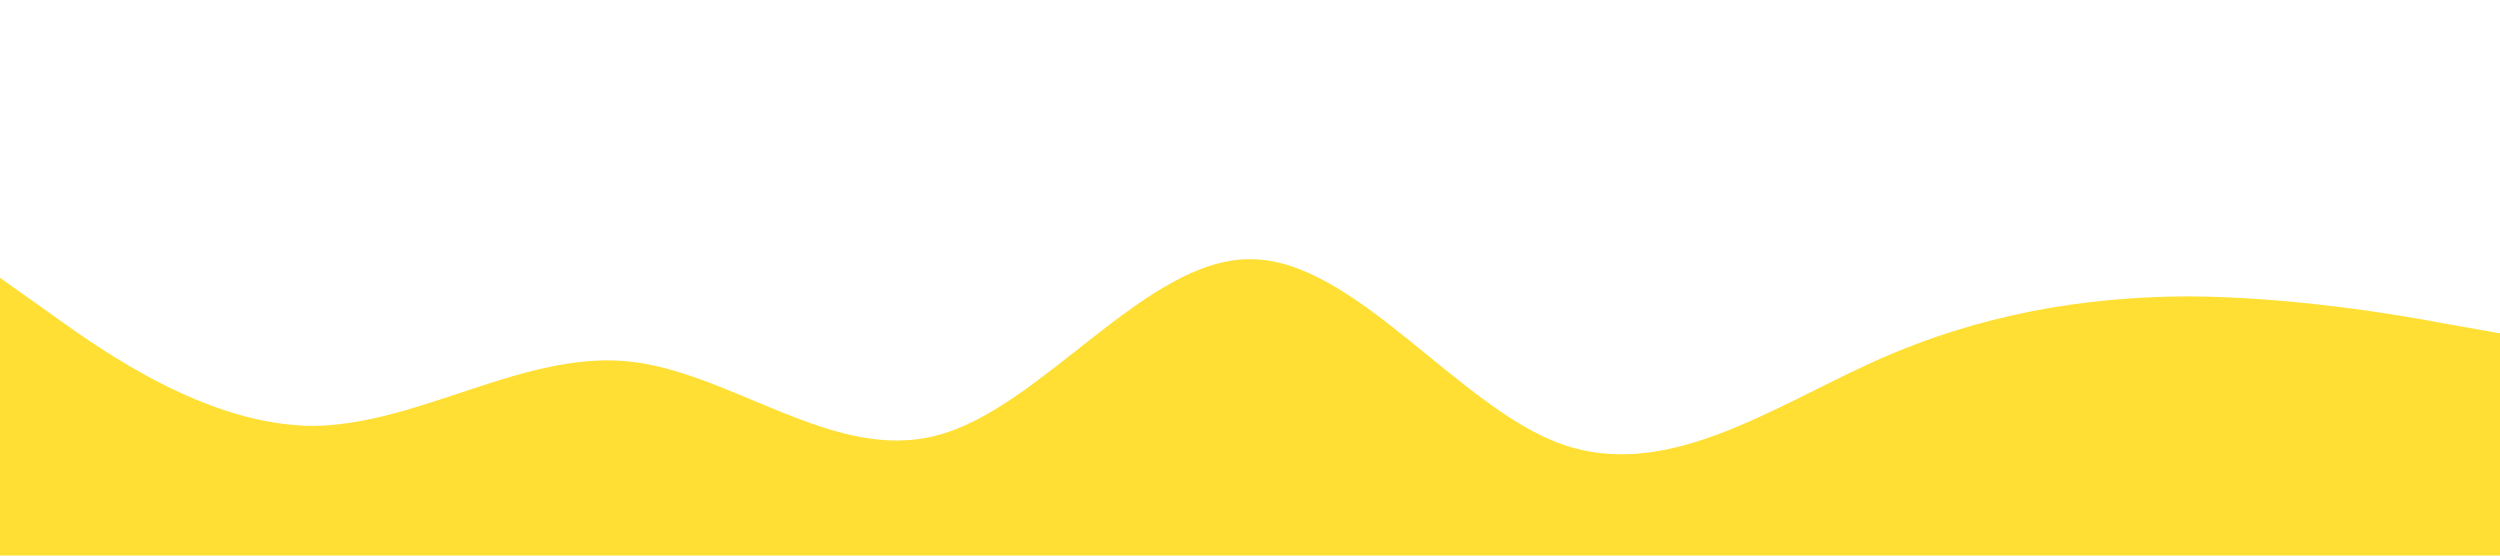
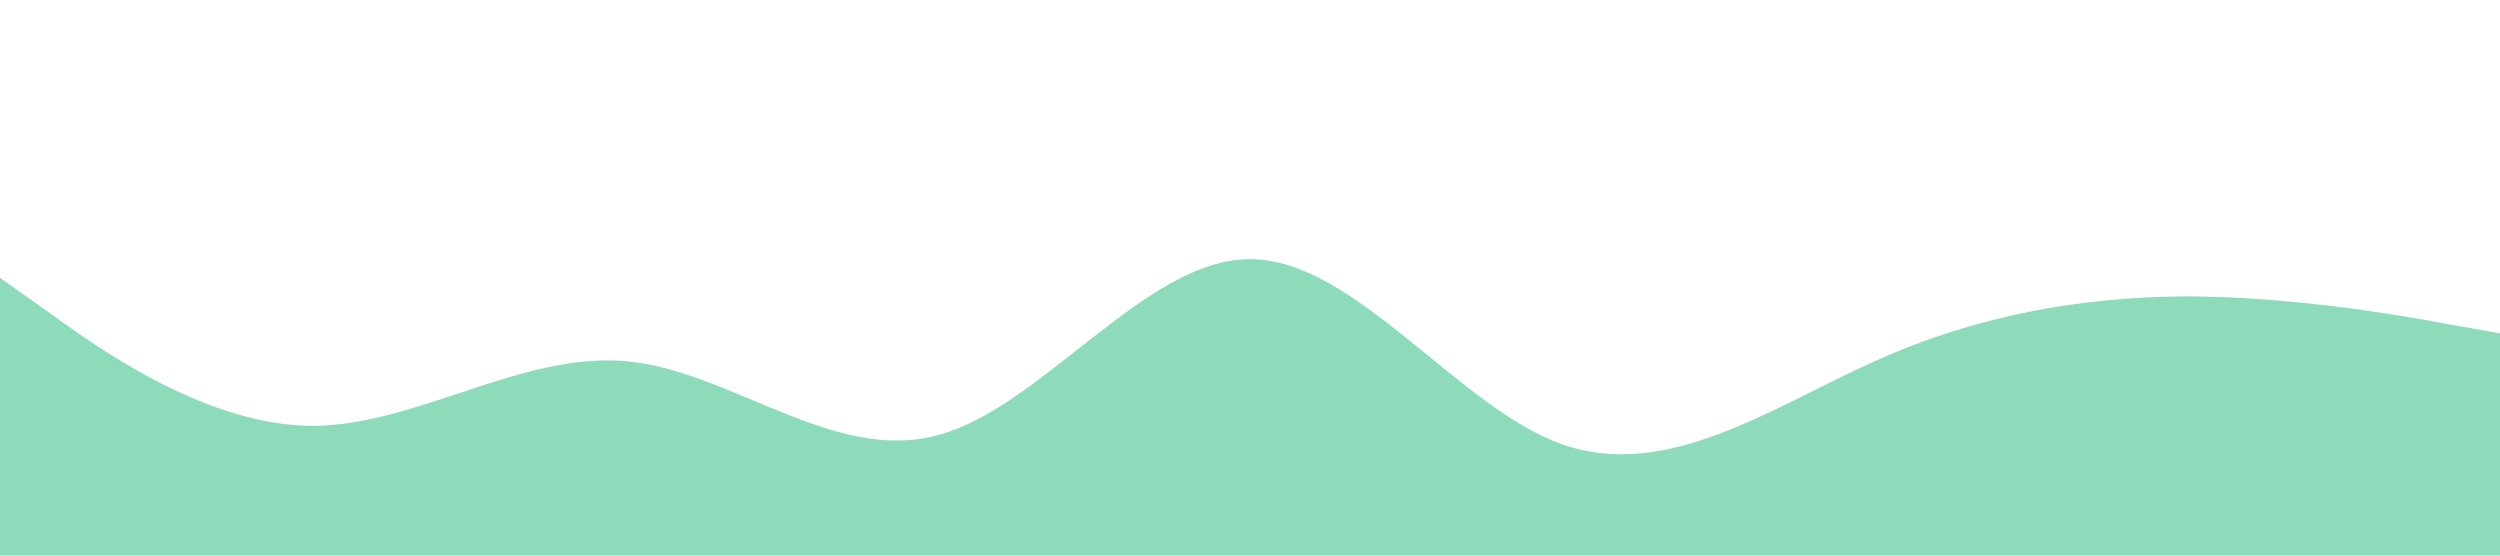
<svg xmlns="http://www.w3.org/2000/svg" viewBox="0 0 1440 320">
-   <path fill="#ffd700" fill-opacity="0.8" d="M0,160L30,181.3C60,203,120,245,180,245.3C240,245,300,203,360,208C420,213,480,267,540,250.7C600,235,660,149,720,149.3C780,149,840,235,900,256C960,277,1020,235,1080,208C1140,181,1200,171,1260,170.7C1320,171,1380,181,1410,186.7L1440,192L1440,320L1410,320C1380,320,1320,320,1260,320C1200,320,1140,320,1080,320C1020,320,960,320,900,320C840,320,780,320,720,320C660,320,600,320,540,320C480,320,420,320,360,320C300,320,240,320,180,320C120,320,60,320,30,320L0,320Z" />
+   <path fill="#71d2aa" fill-opacity="0.8" d="M0,160L30,181.3C60,203,120,245,180,245.3C240,245,300,203,360,208C420,213,480,267,540,250.7C600,235,660,149,720,149.3C780,149,840,235,900,256C960,277,1020,235,1080,208C1140,181,1200,171,1260,170.7C1320,171,1380,181,1410,186.7L1440,192L1440,320L1410,320C1380,320,1320,320,1260,320C1200,320,1140,320,1080,320C1020,320,960,320,900,320C840,320,780,320,720,320C660,320,600,320,540,320C480,320,420,320,360,320C300,320,240,320,180,320C120,320,60,320,30,320L0,320Z" />
</svg>
